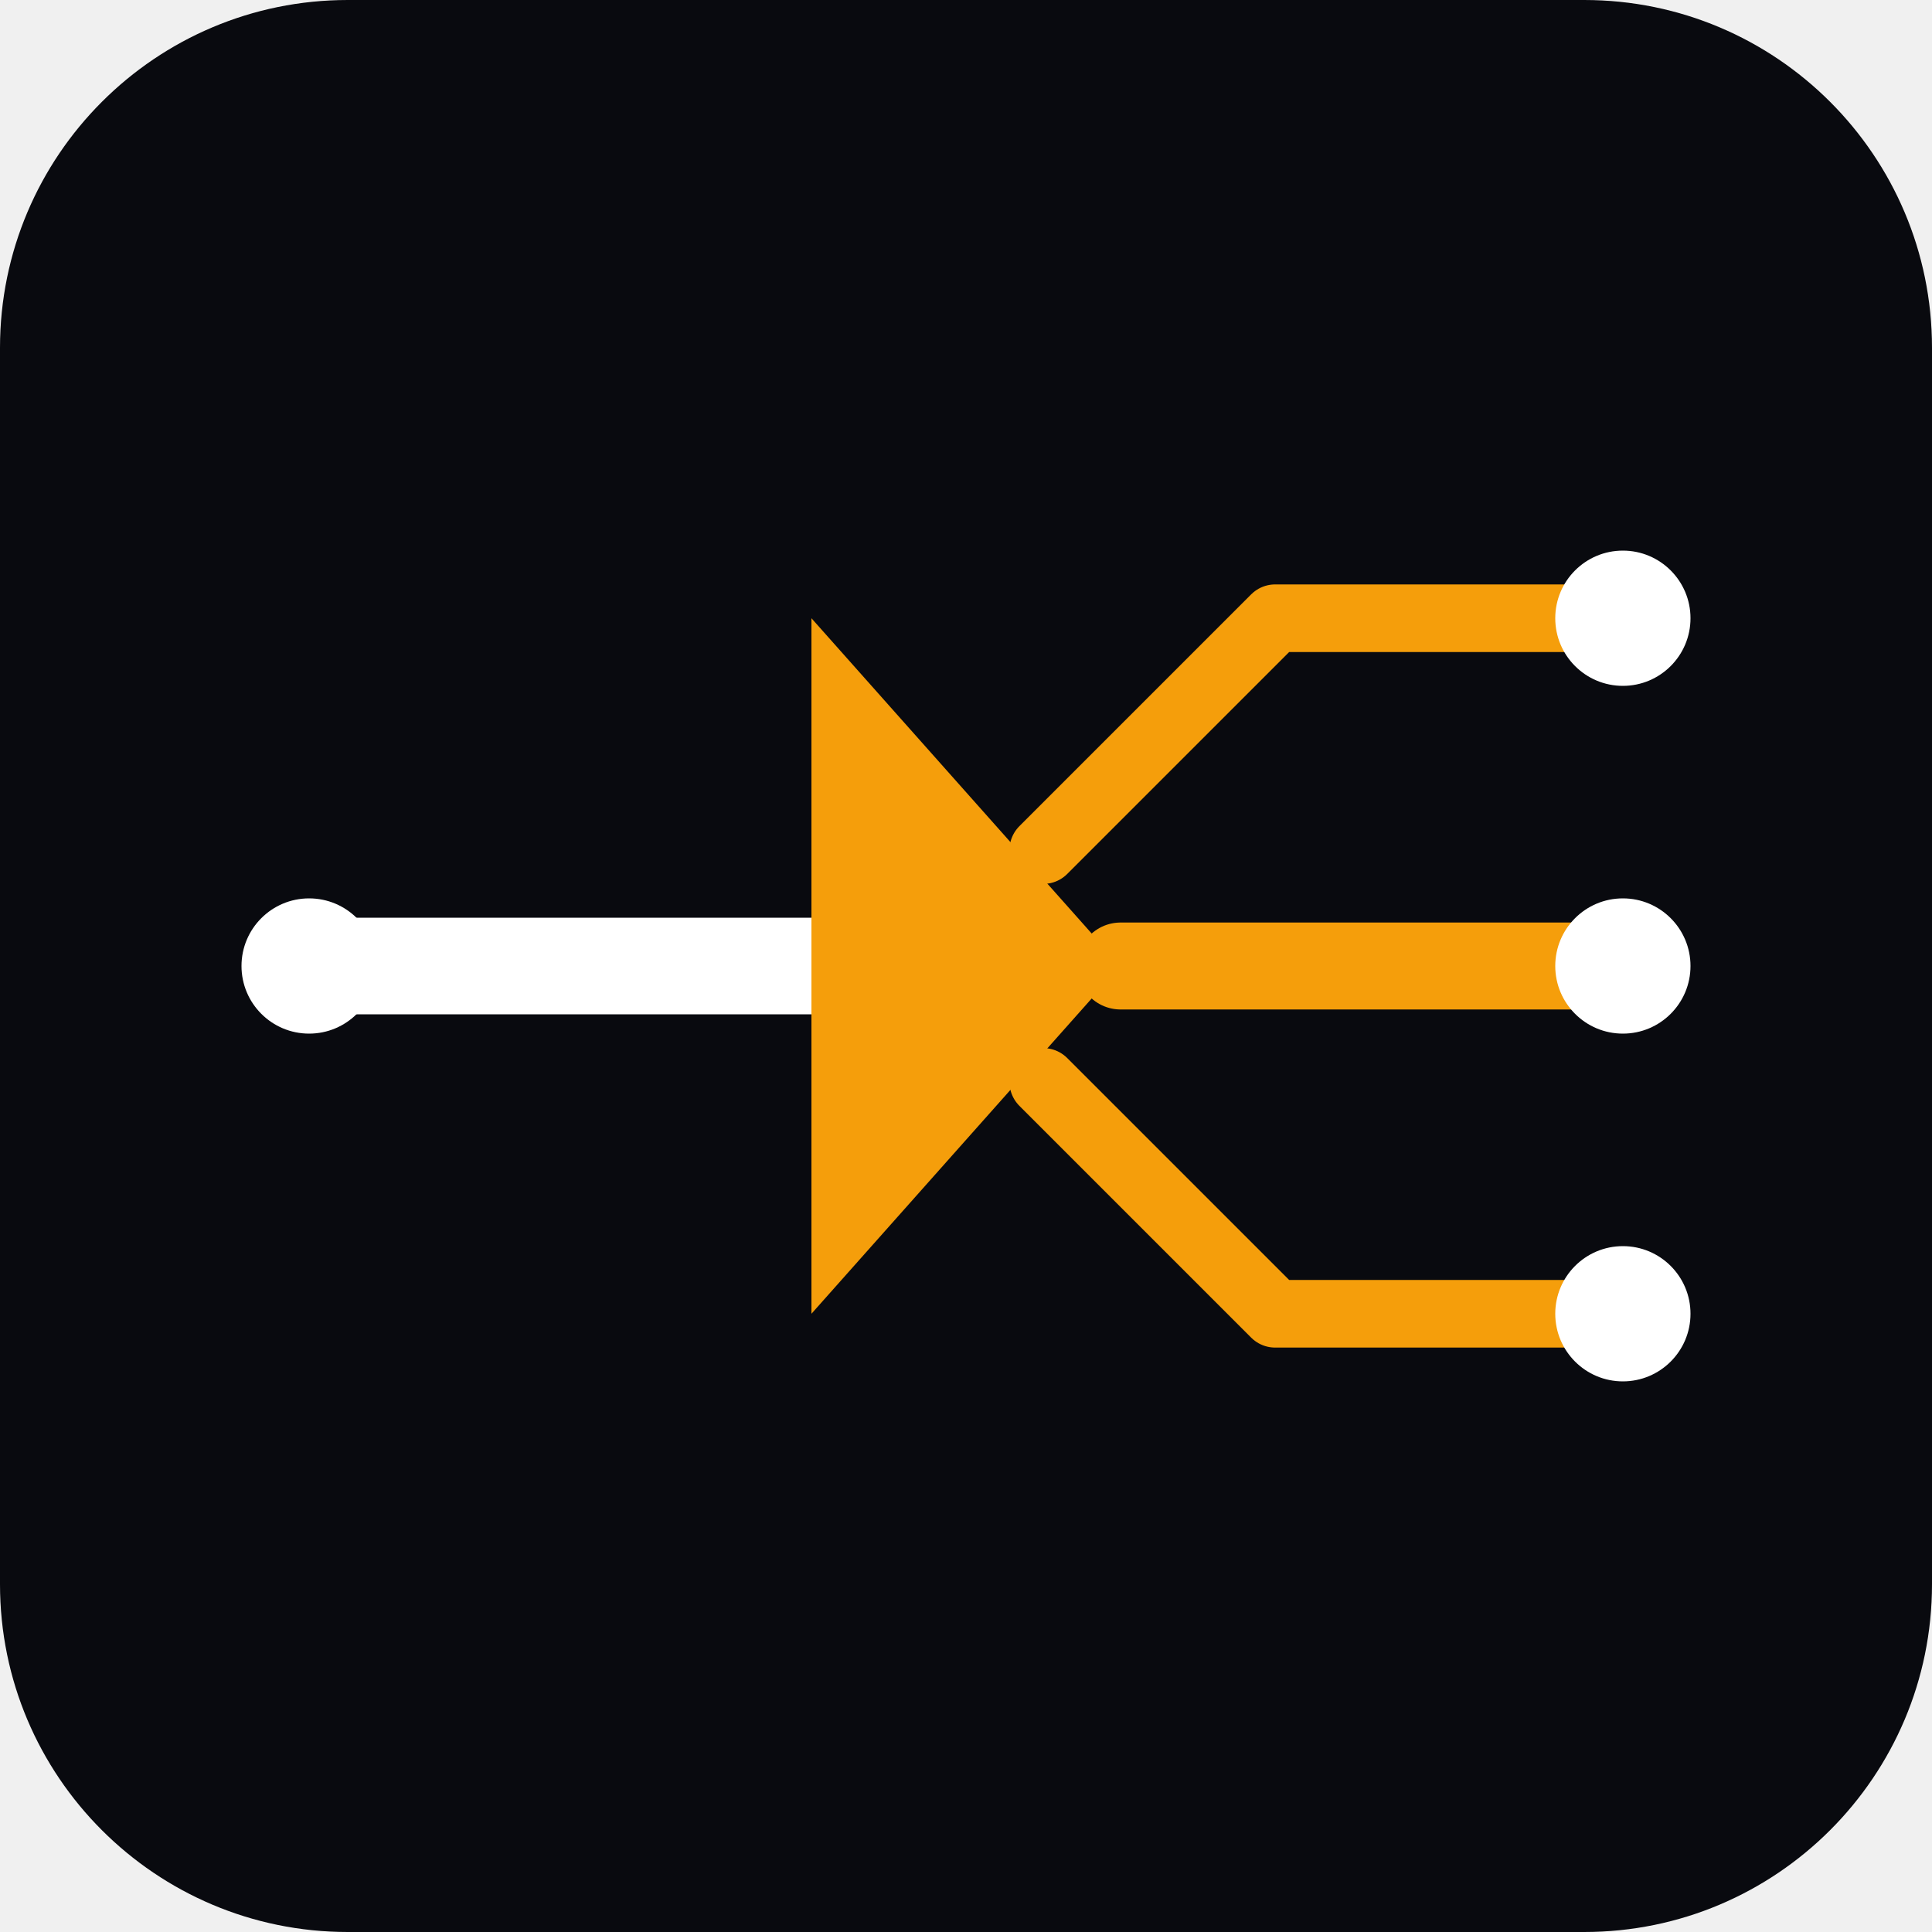
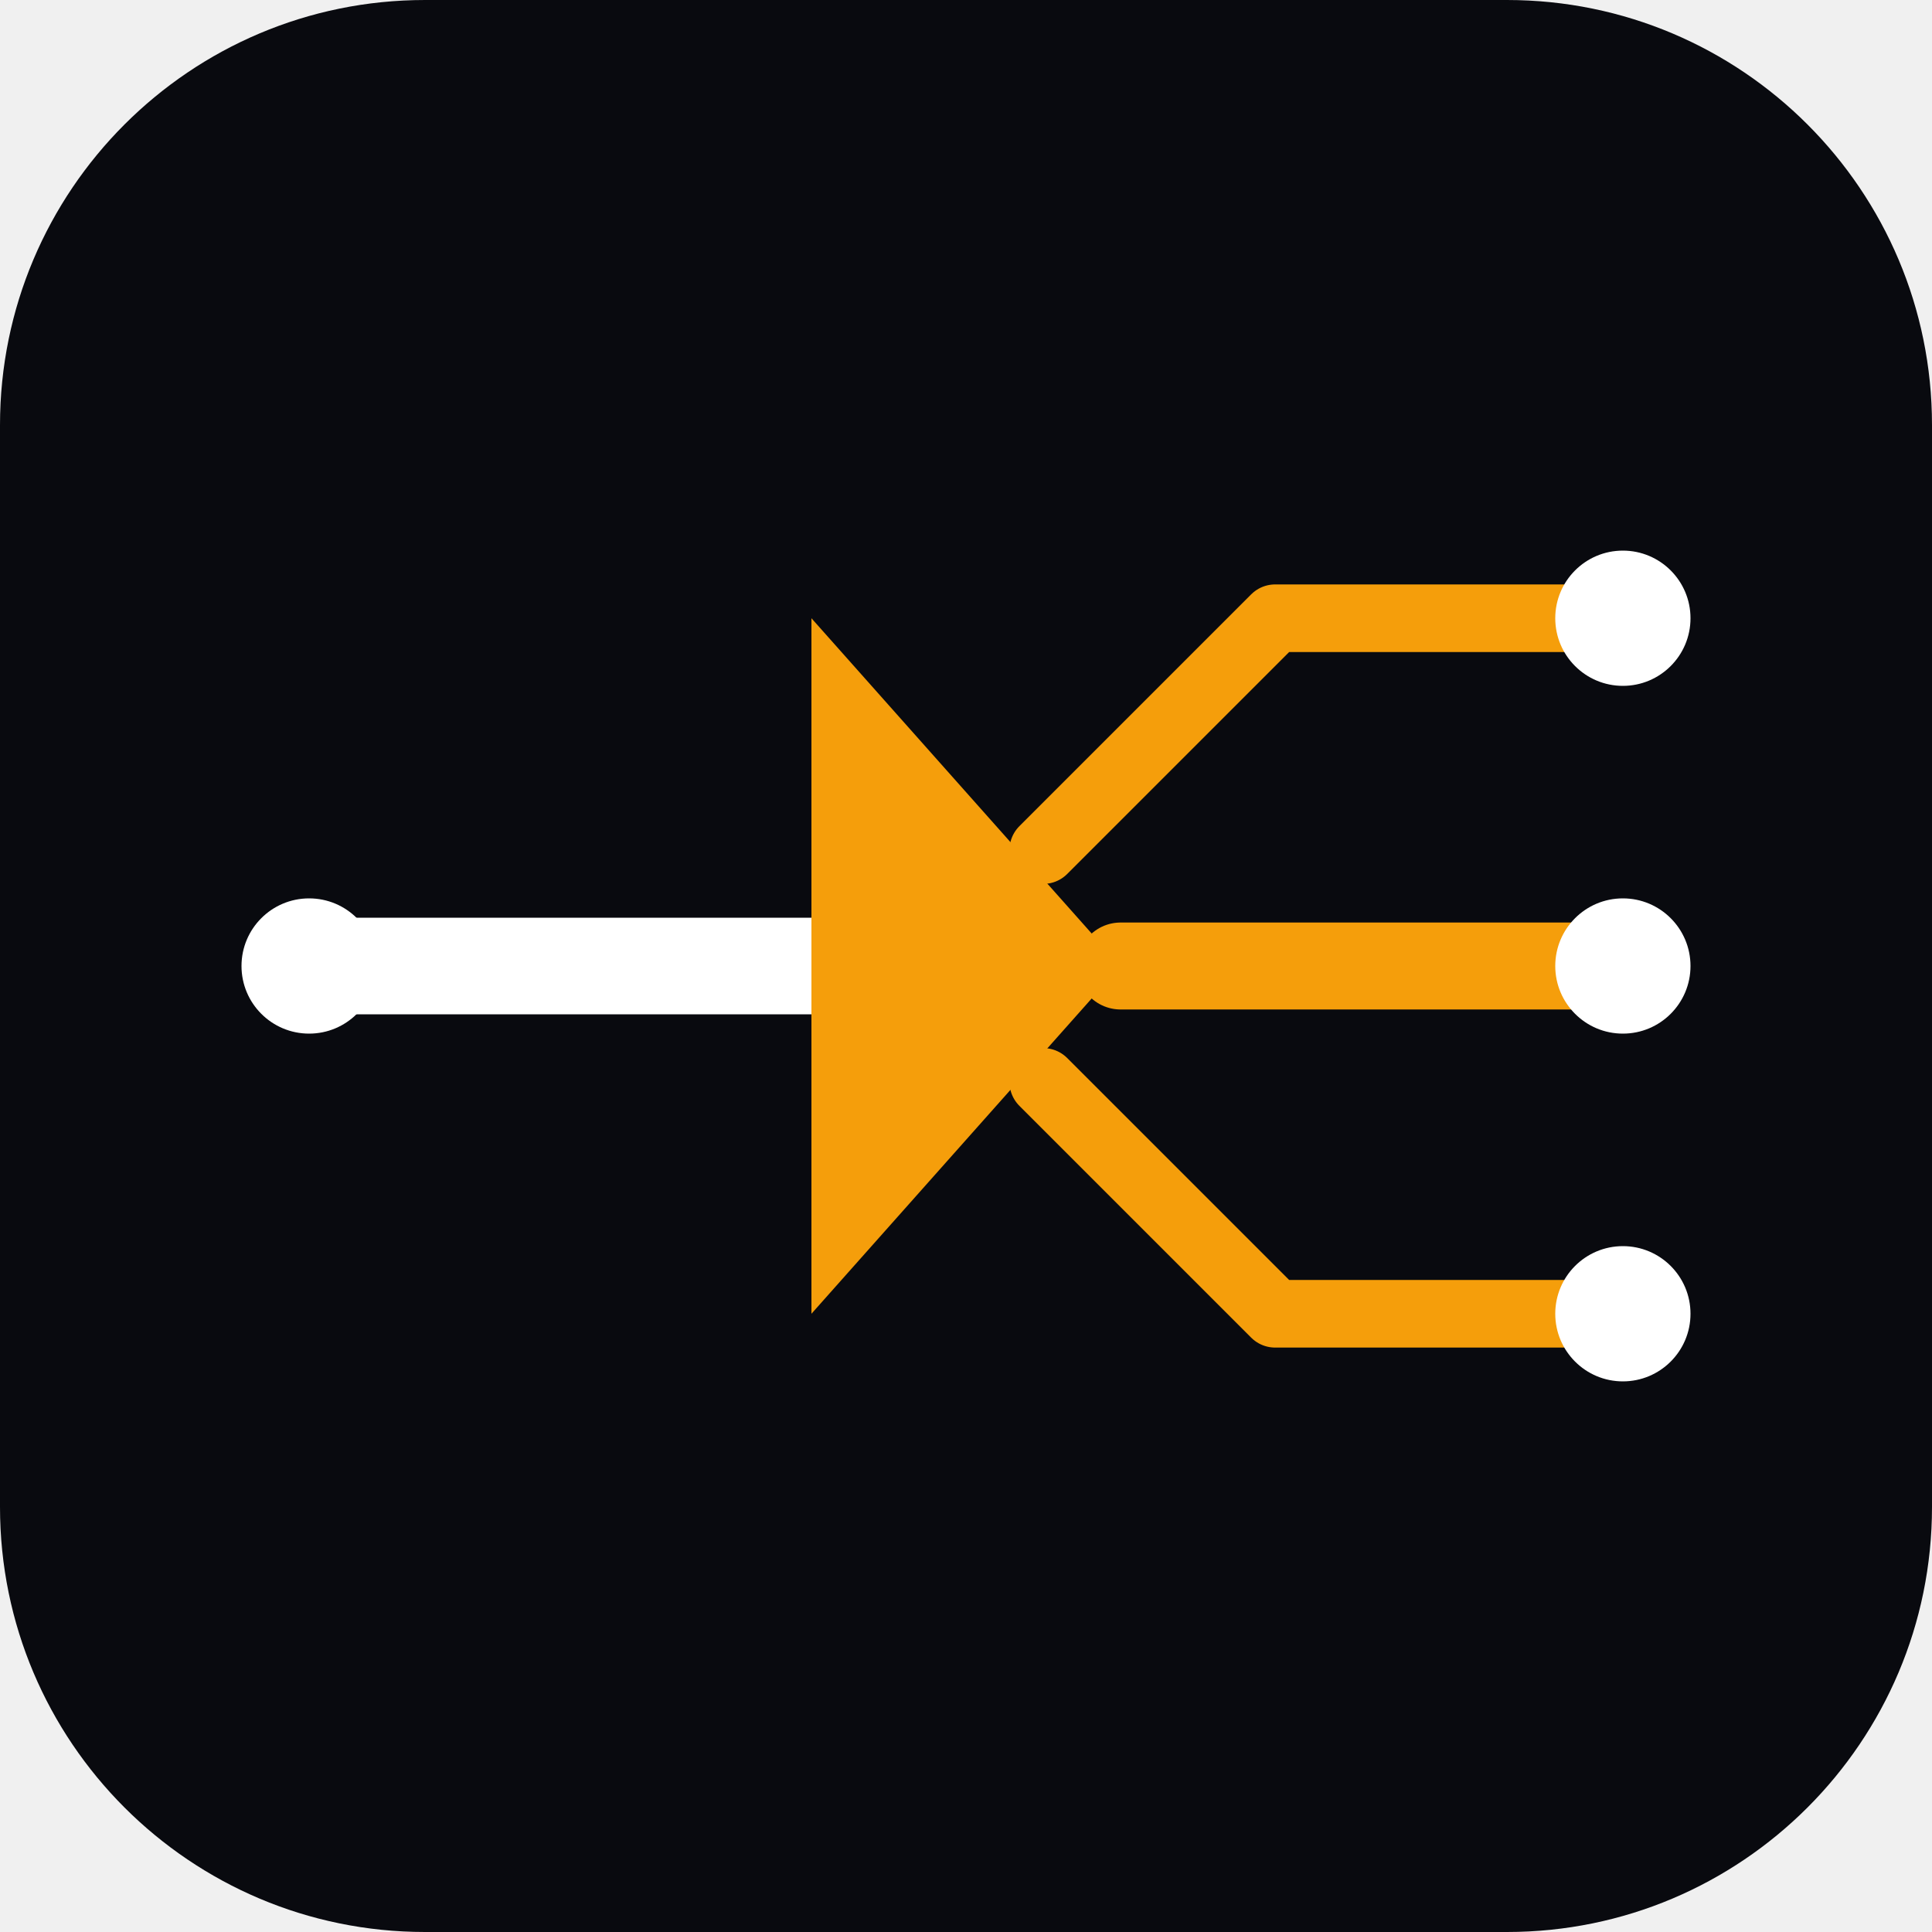
- <svg xmlns="http://www.w3.org/2000/svg" viewBox="0 0 100 100" role="img" aria-labelledby="title">
-   <rect width="100" height="100" rx="18" fill="#090A0F" />
+ <svg xmlns="http://www.w3.org/2000/svg" width="512" height="512" viewBox="0 0 100 100" role="img" aria-labelledby="title">
+   <rect width="100" height="100" rx="22" fill="#090A0F" />
  <path d="M16 50 L42 50" fill="none" stroke="#FFFFFF" stroke-width="5" stroke-linecap="round" />
  <circle cx="16" cy="50" r="3.5" fill="#FFFFFF" />
  <polygon points="42,32 58,50 42,68" fill="#F59E0B" />
  <path d="M54 44 L66 32 L84 32" fill="none" stroke="#F59E0B" stroke-width="3.5" stroke-linecap="round" stroke-linejoin="round" />
  <path d="M58 50 L84 50" fill="none" stroke="#F59E0B" stroke-width="4.5" stroke-linecap="round" />
  <path d="M54 56 L66 68 L84 68" fill="none" stroke="#F59E0B" stroke-width="3.5" stroke-linecap="round" stroke-linejoin="round" />
  <circle cx="84" cy="32" r="3.5" fill="#FFFFFF" />
  <circle cx="84" cy="50" r="3.5" fill="#FFFFFF" />
  <circle cx="84" cy="68" r="3.5" fill="#FFFFFF" />
</svg>
